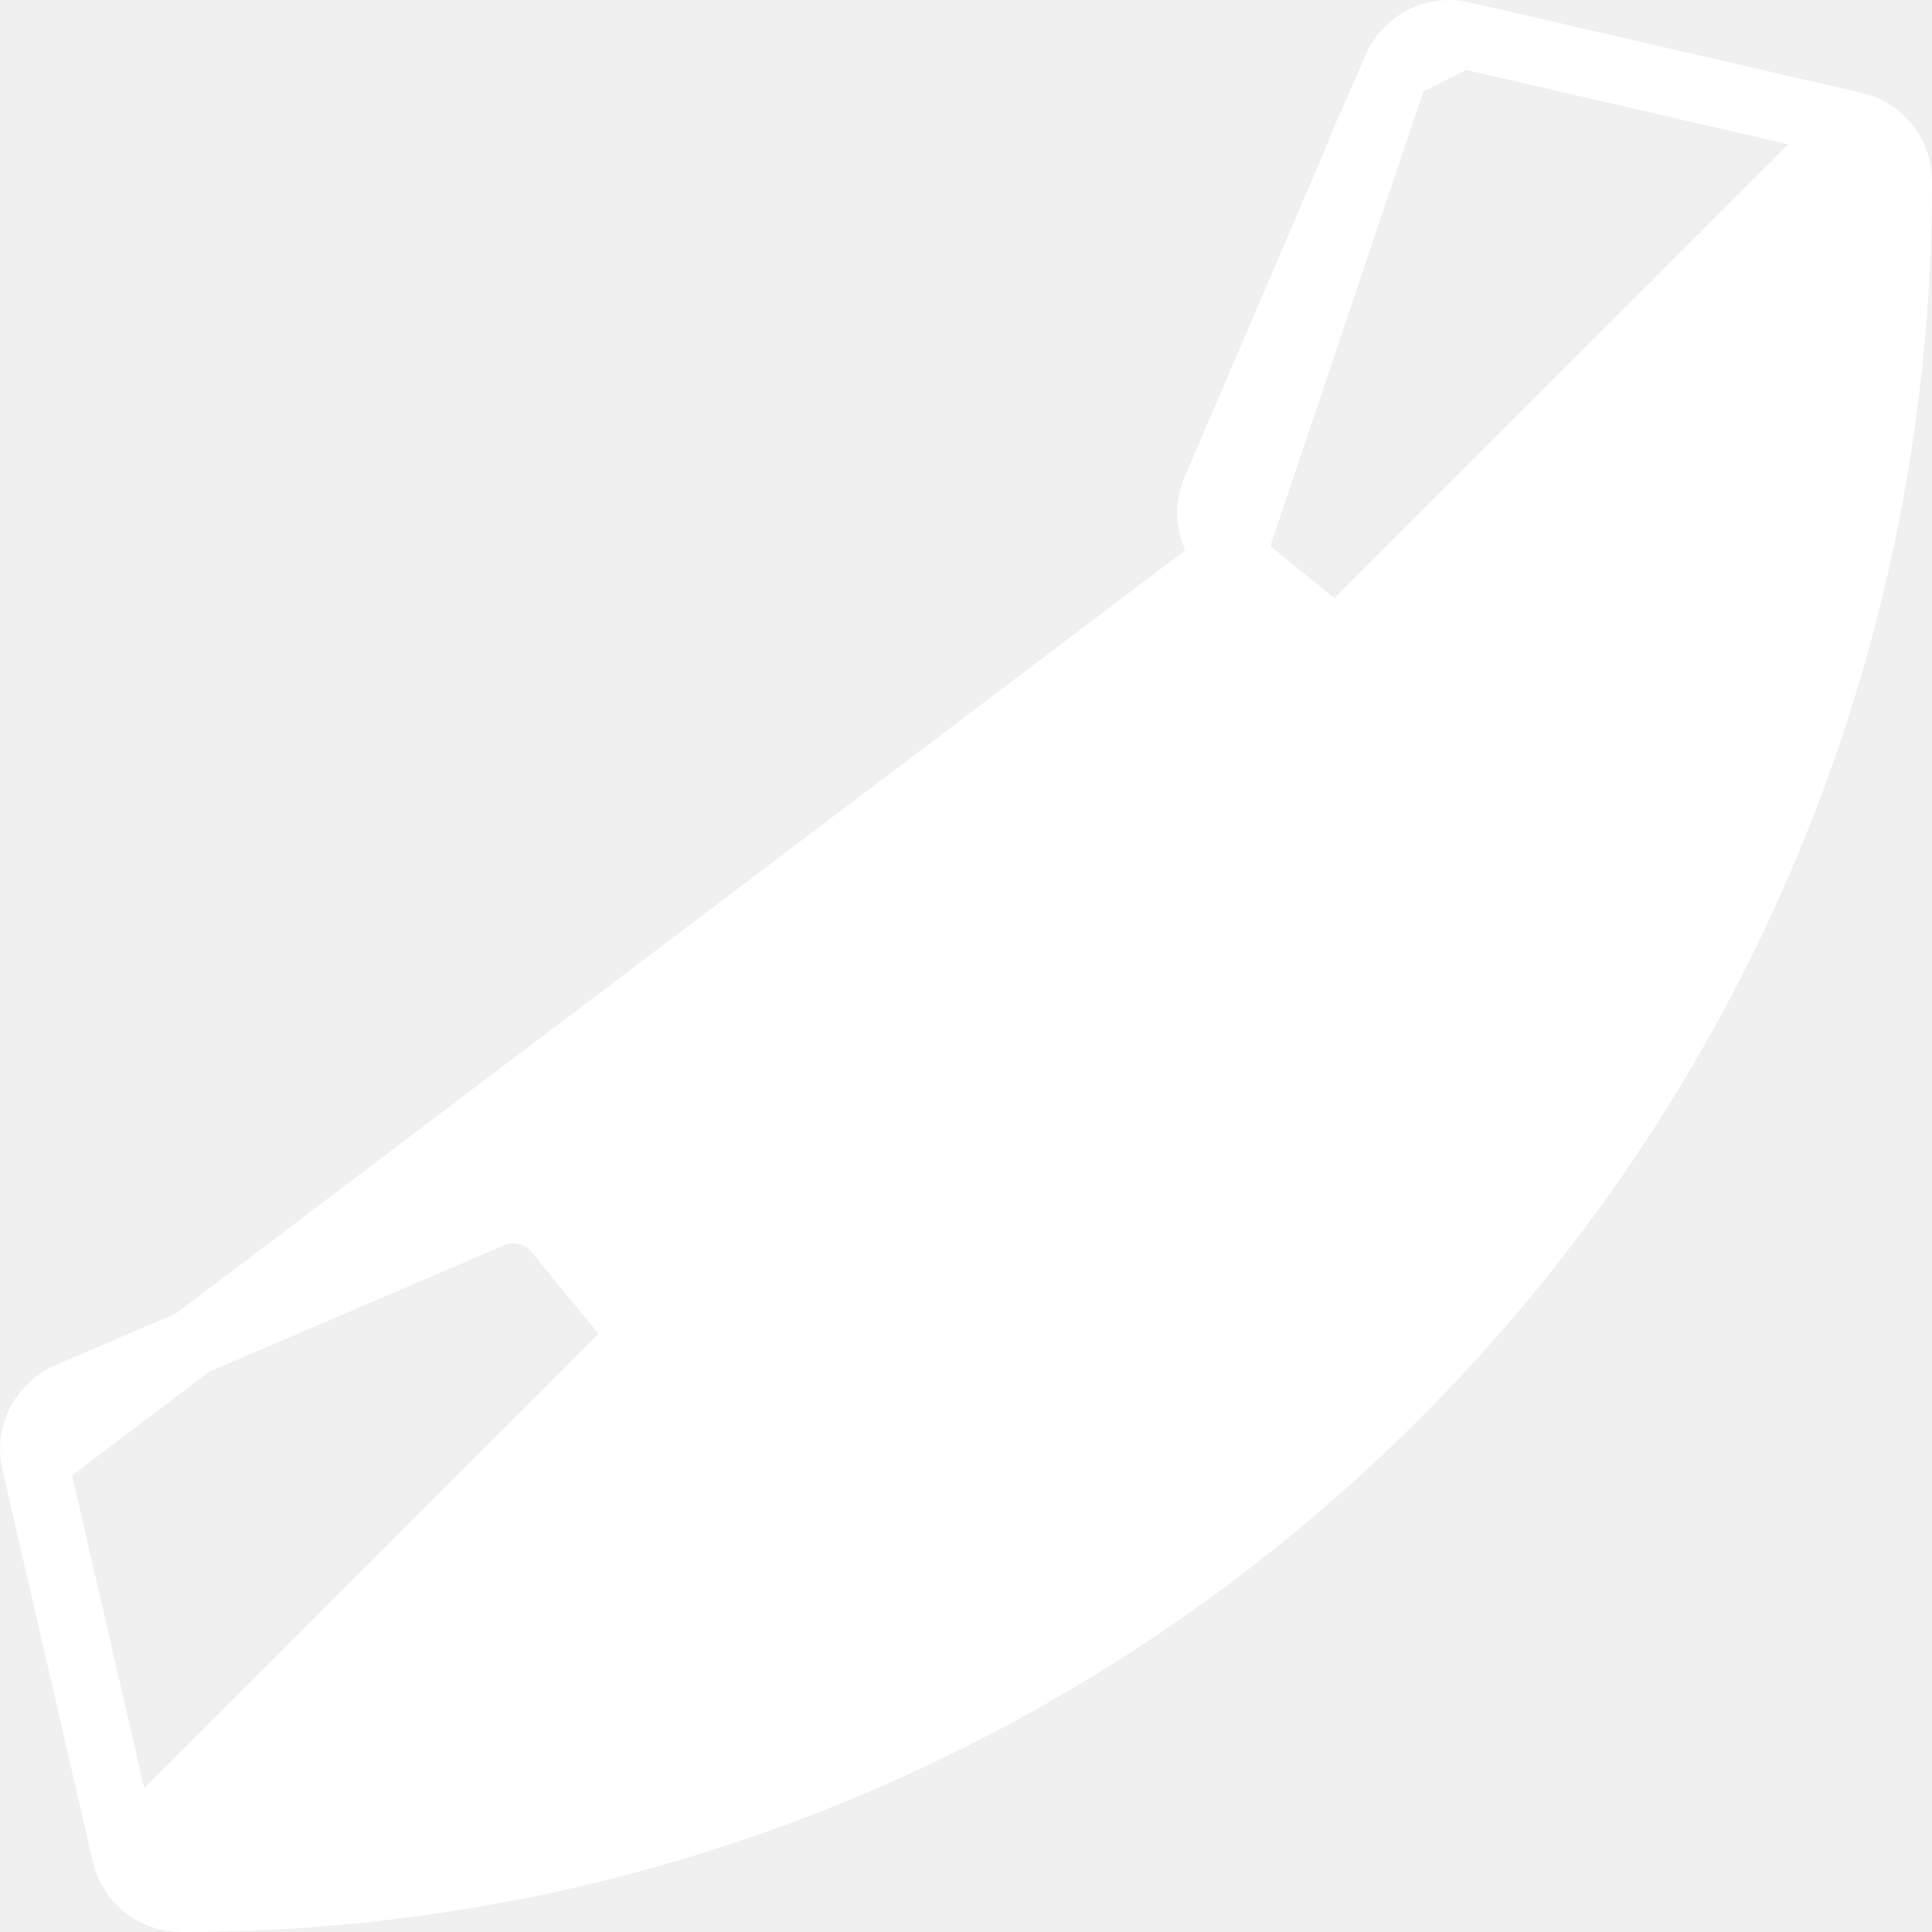
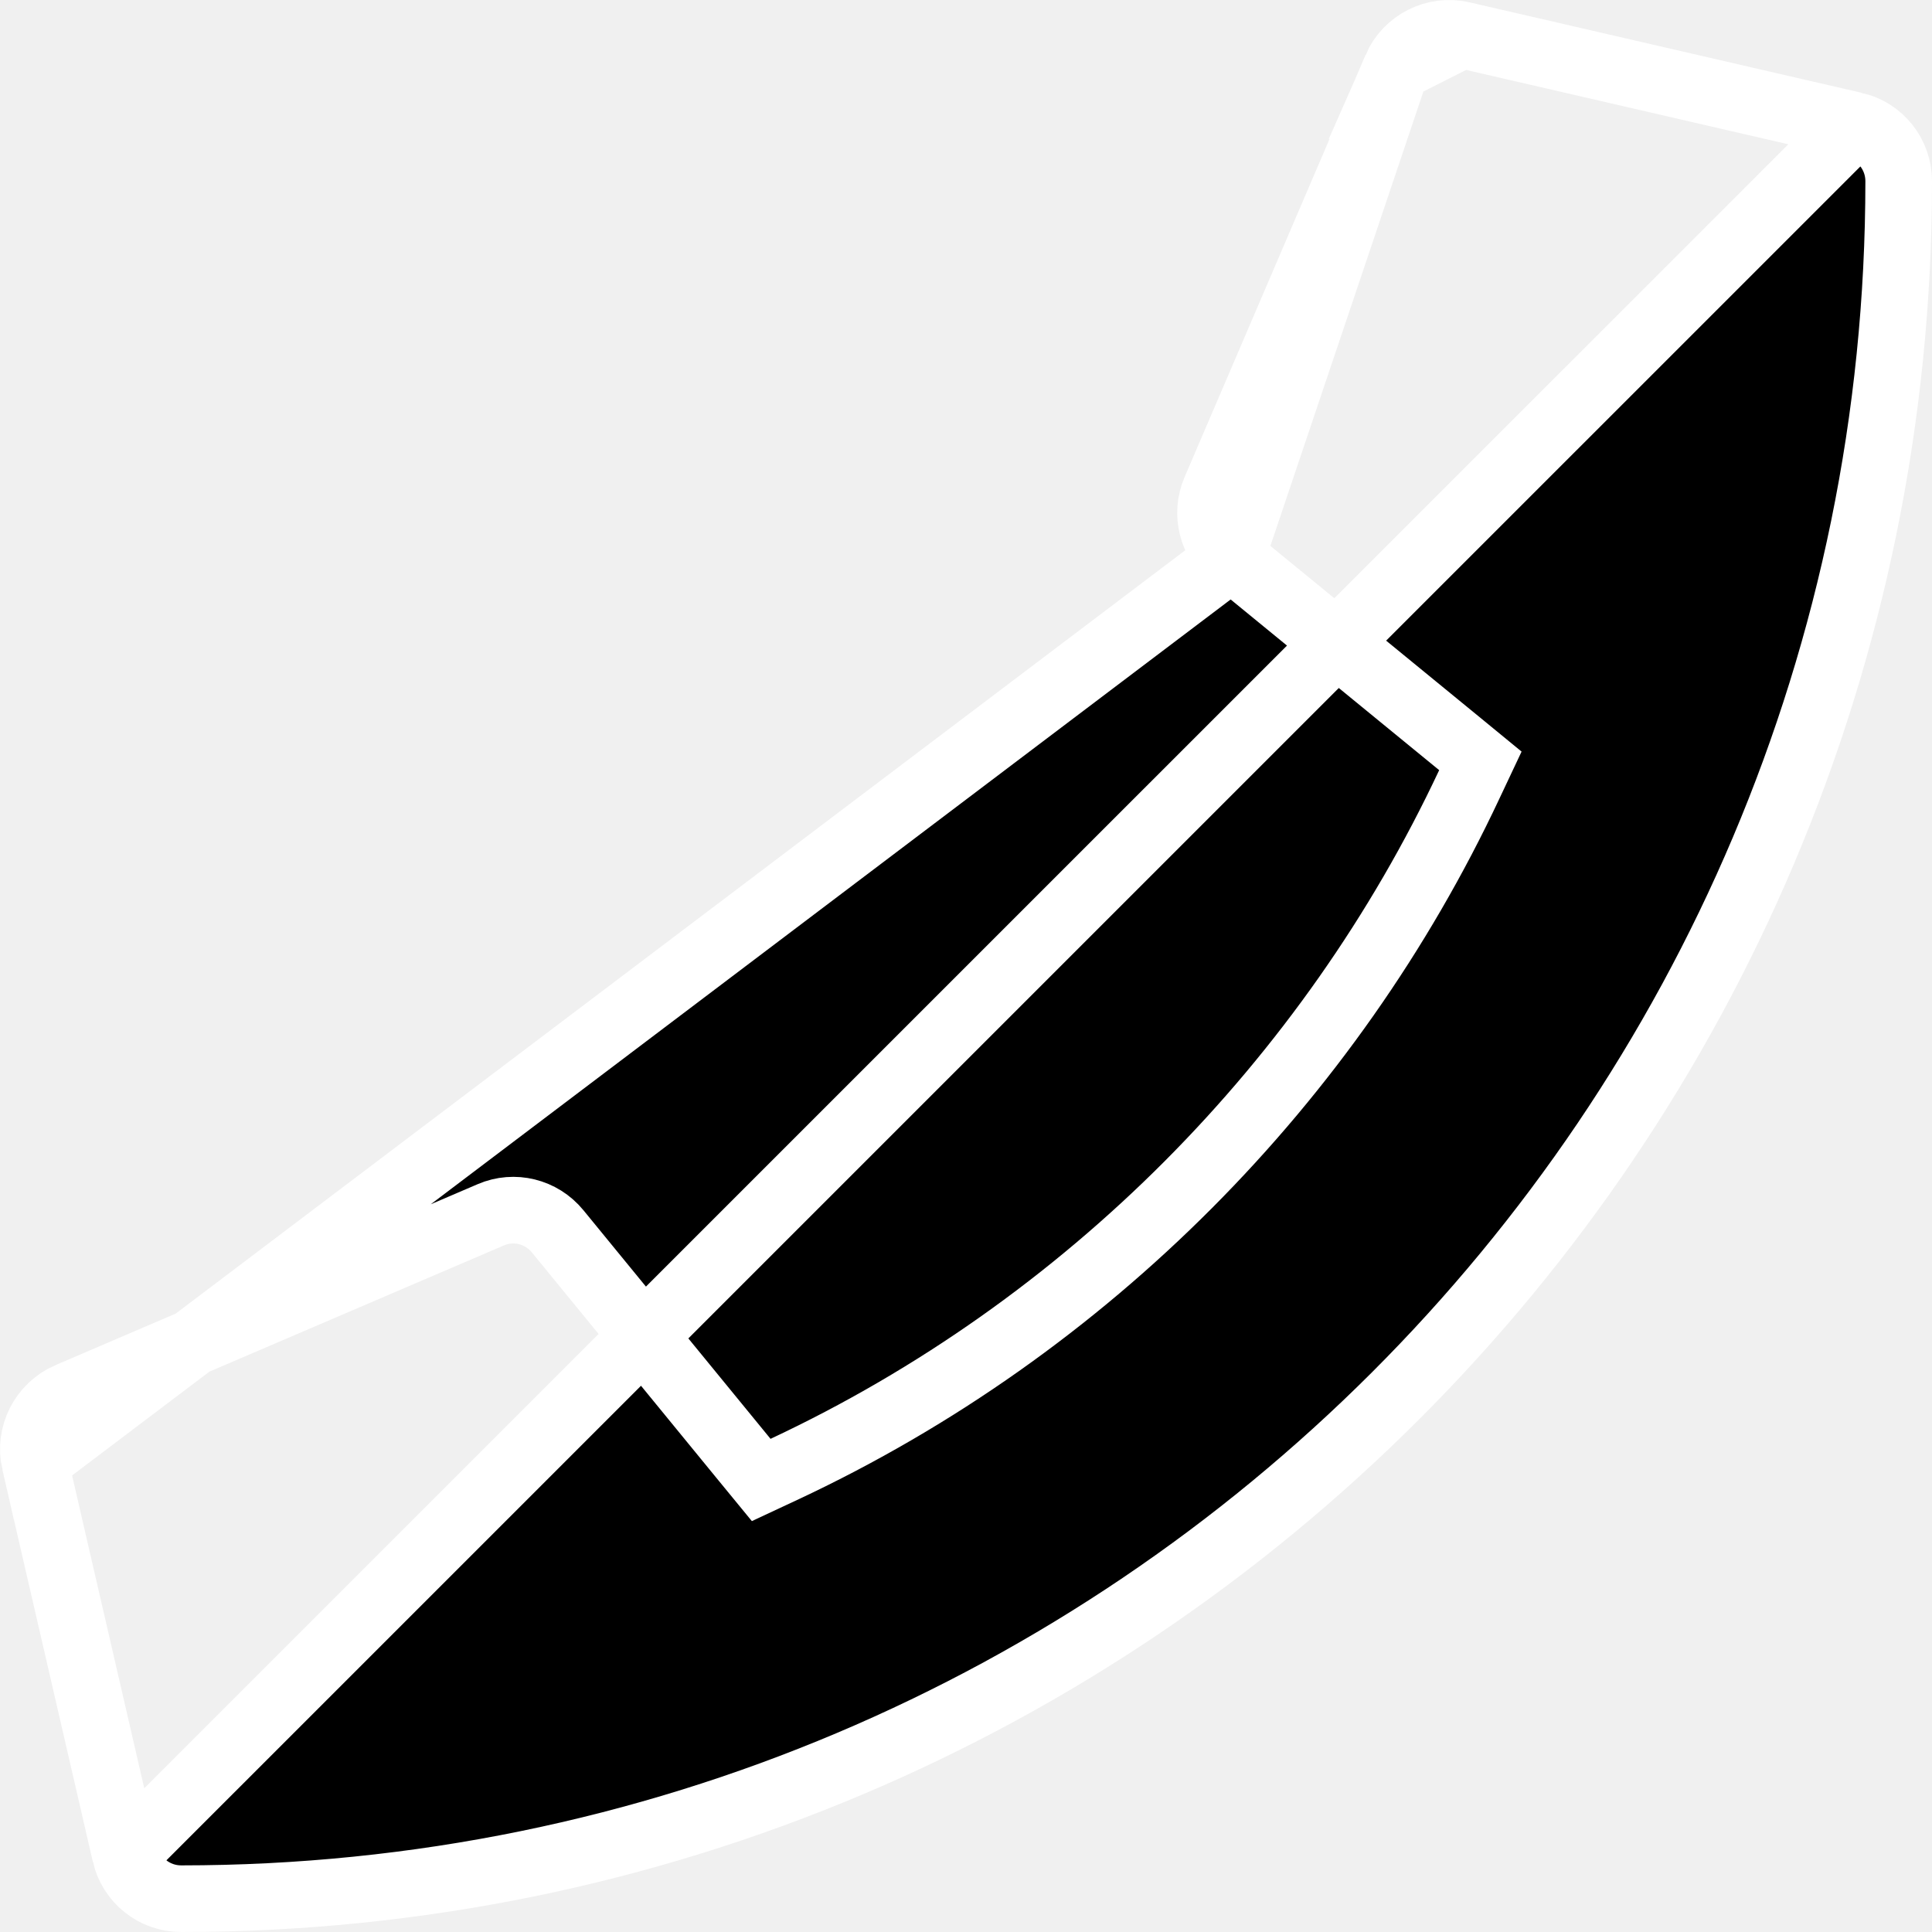
- <svg xmlns="http://www.w3.org/2000/svg" width="29" height="29" viewBox="0 0 29 29" fill="none">
-   <path d="M27.835 1.881L27.834 1.881L21.944 0.522L27.835 1.881ZM27.835 1.881C28.224 1.971 28.5 2.317 28.5 2.719C28.5 16.971 16.949 28.5 2.719 28.5C2.315 28.5 1.971 28.221 1.881 27.834L27.835 1.881ZM18.485 8.362L18.487 8.364L21.92 11.174L22.221 11.421L22.055 11.773C19.968 16.222 16.321 19.921 11.779 22.05L11.426 22.215L11.179 21.914L8.37 18.482C8.125 18.183 7.717 18.084 7.368 18.234L1.029 20.951C1.028 20.951 1.027 20.951 1.027 20.951C0.638 21.123 0.43 21.542 0.522 21.944L18.485 8.362ZM18.485 8.362C18.191 8.125 18.089 7.714 18.239 7.362L20.957 1.021C20.957 1.021 20.957 1.02 20.957 1.02M18.485 8.362L20.957 1.02M20.957 1.02C21.123 0.64 21.54 0.429 21.944 0.522L20.957 1.02ZM1.881 27.834L0.522 21.944L1.881 27.834Z" fill="white" stroke="white" />
+ <svg xmlns="http://www.w3.org/2000/svg" width="29" height="29" viewBox="0 0 29 29" fill="801818">
+   <path d="M27.835 1.881L27.834 1.881L21.944 0.522L27.835 1.881ZM27.835 1.881C28.224 1.971 28.5 2.317 28.5 2.719C28.5 16.971 16.949 28.5 2.719 28.5C2.315 28.5 1.971 28.221 1.881 27.834L27.835 1.881ZM18.485 8.362L18.487 8.364L21.92 11.174L22.221 11.421L22.055 11.773C19.968 16.222 16.321 19.921 11.779 22.05L11.426 22.215L11.179 21.914L8.37 18.482C8.125 18.183 7.717 18.084 7.368 18.234L1.029 20.951C1.028 20.951 1.027 20.951 1.027 20.951C0.638 21.123 0.43 21.542 0.522 21.944L18.485 8.362ZM18.485 8.362C18.191 8.125 18.089 7.714 18.239 7.362L20.957 1.021C20.957 1.021 20.957 1.02 20.957 1.02M18.485 8.362L20.957 1.02M20.957 1.02C21.123 0.64 21.54 0.429 21.944 0.522L20.957 1.02ZM1.881 27.834L0.522 21.944L1.881 27.834Z" fill="801818" stroke="white" />
</svg>
